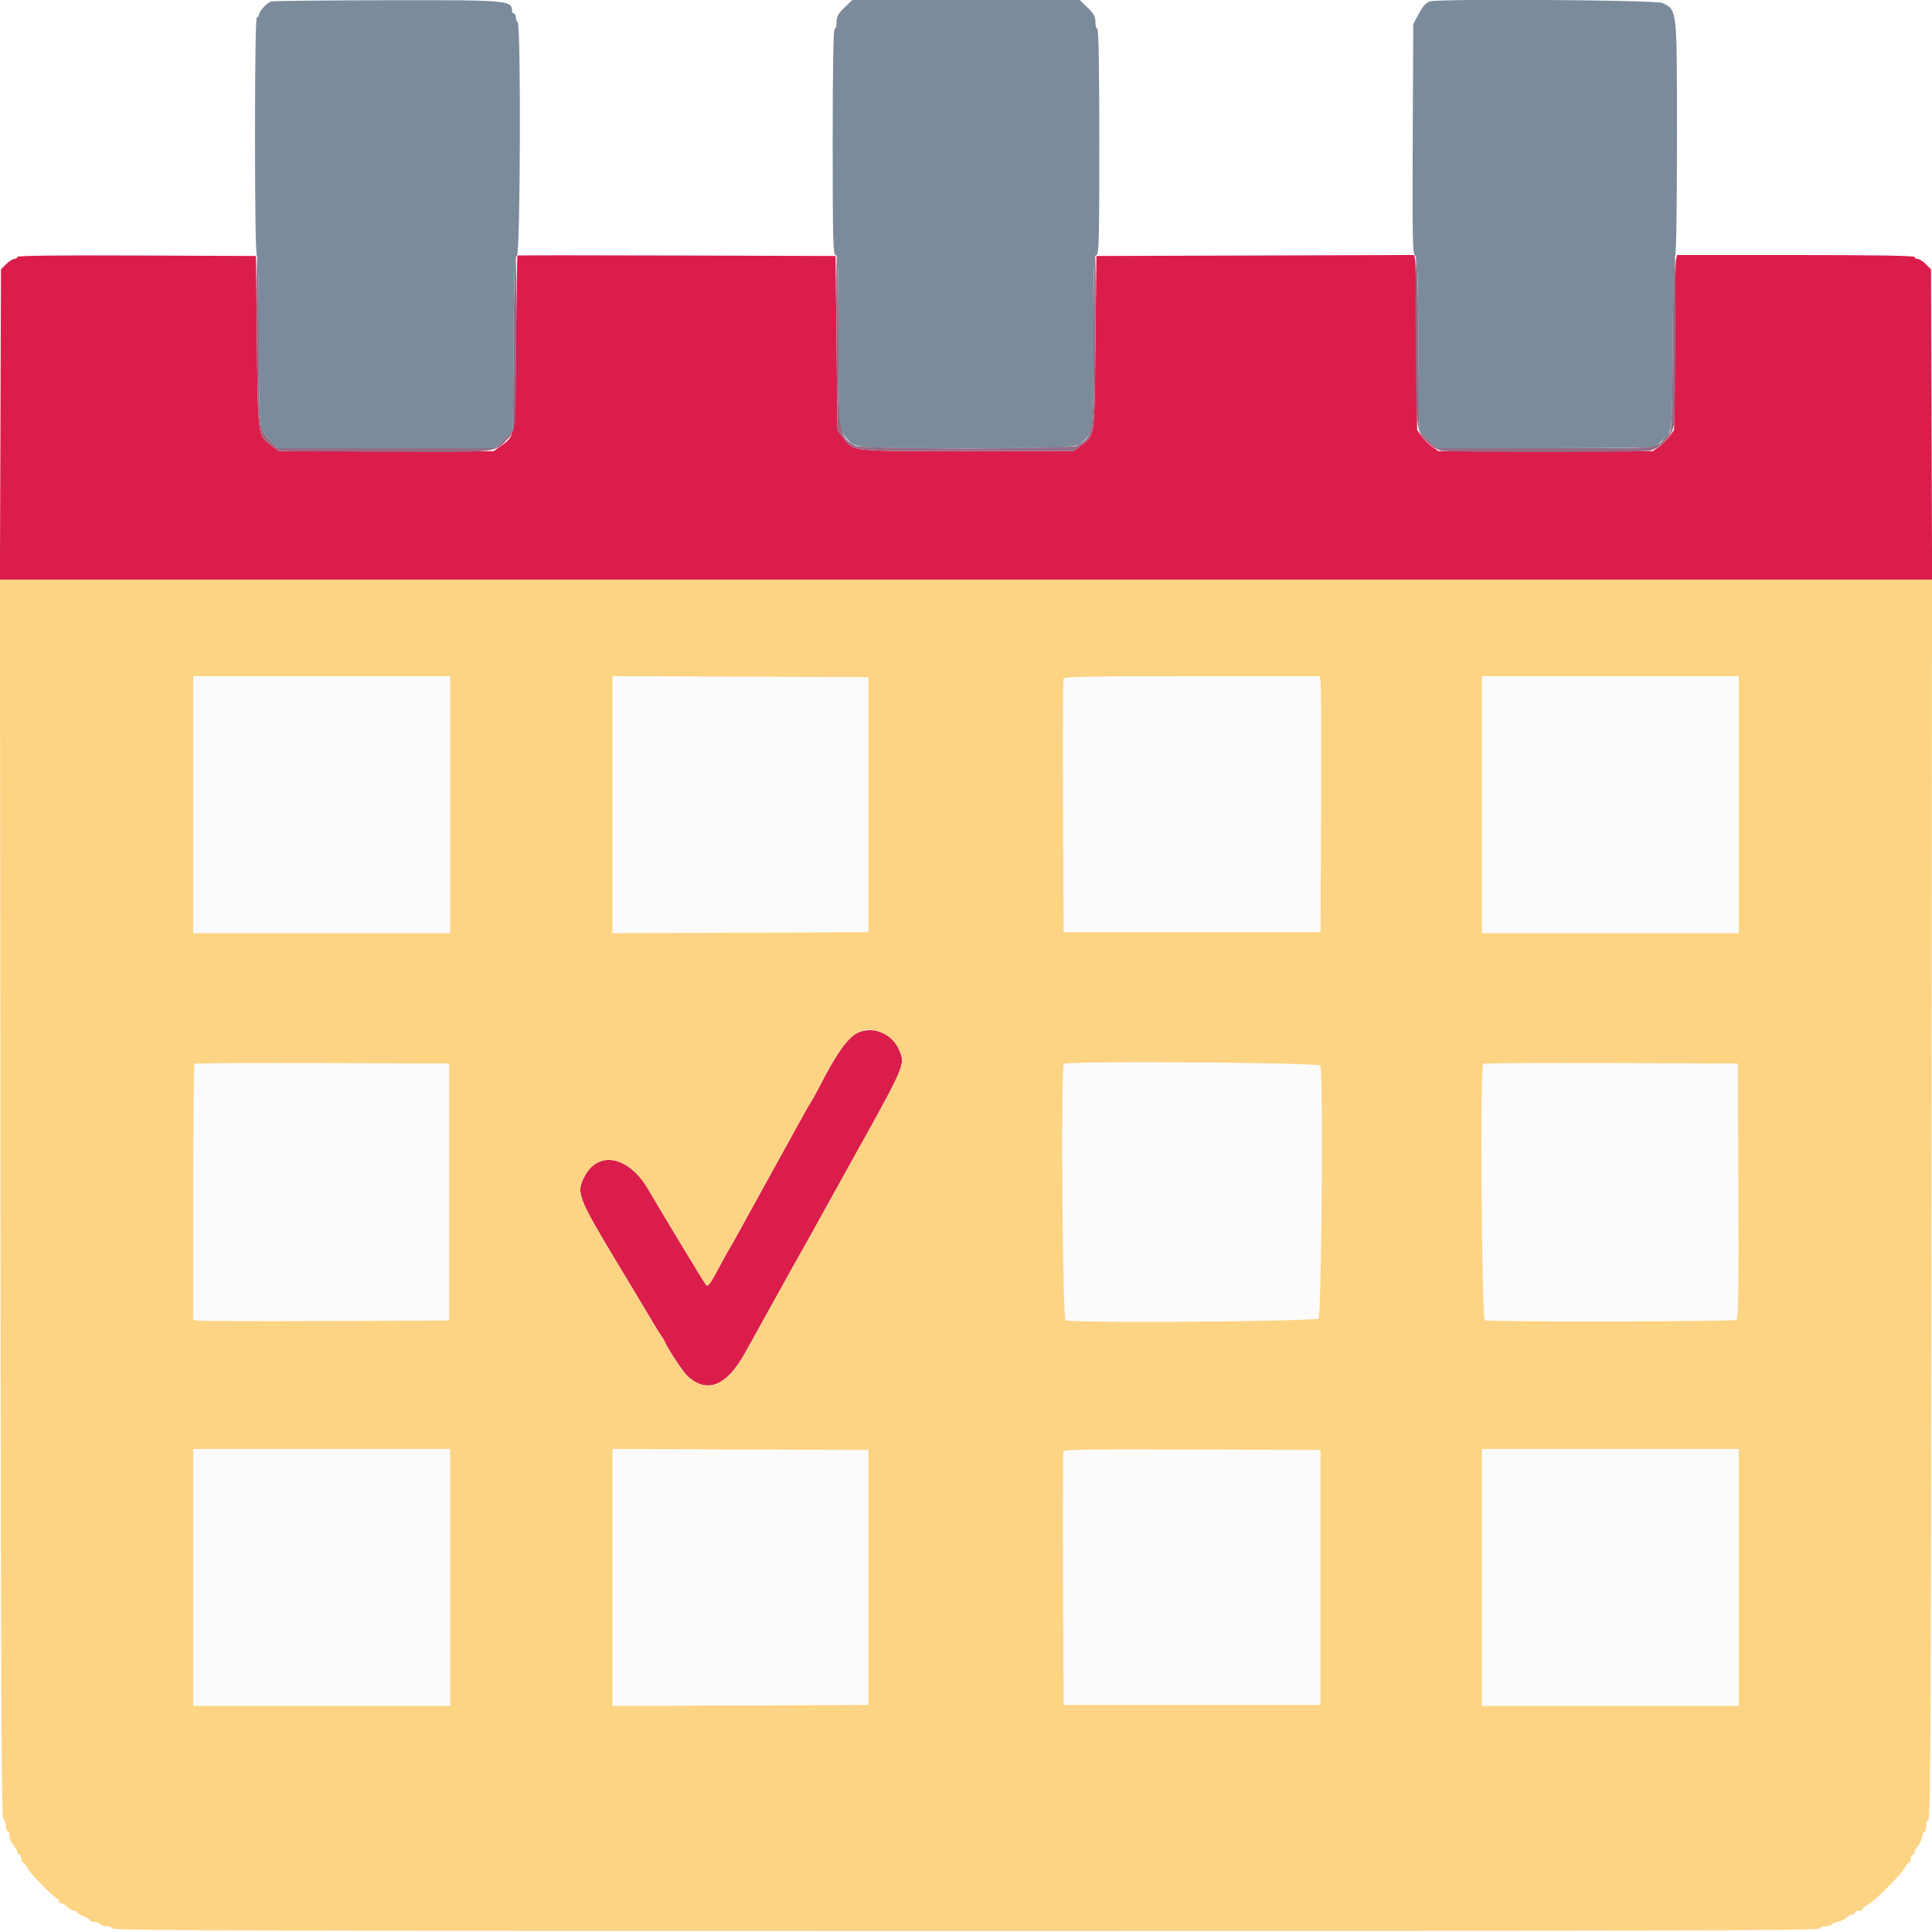
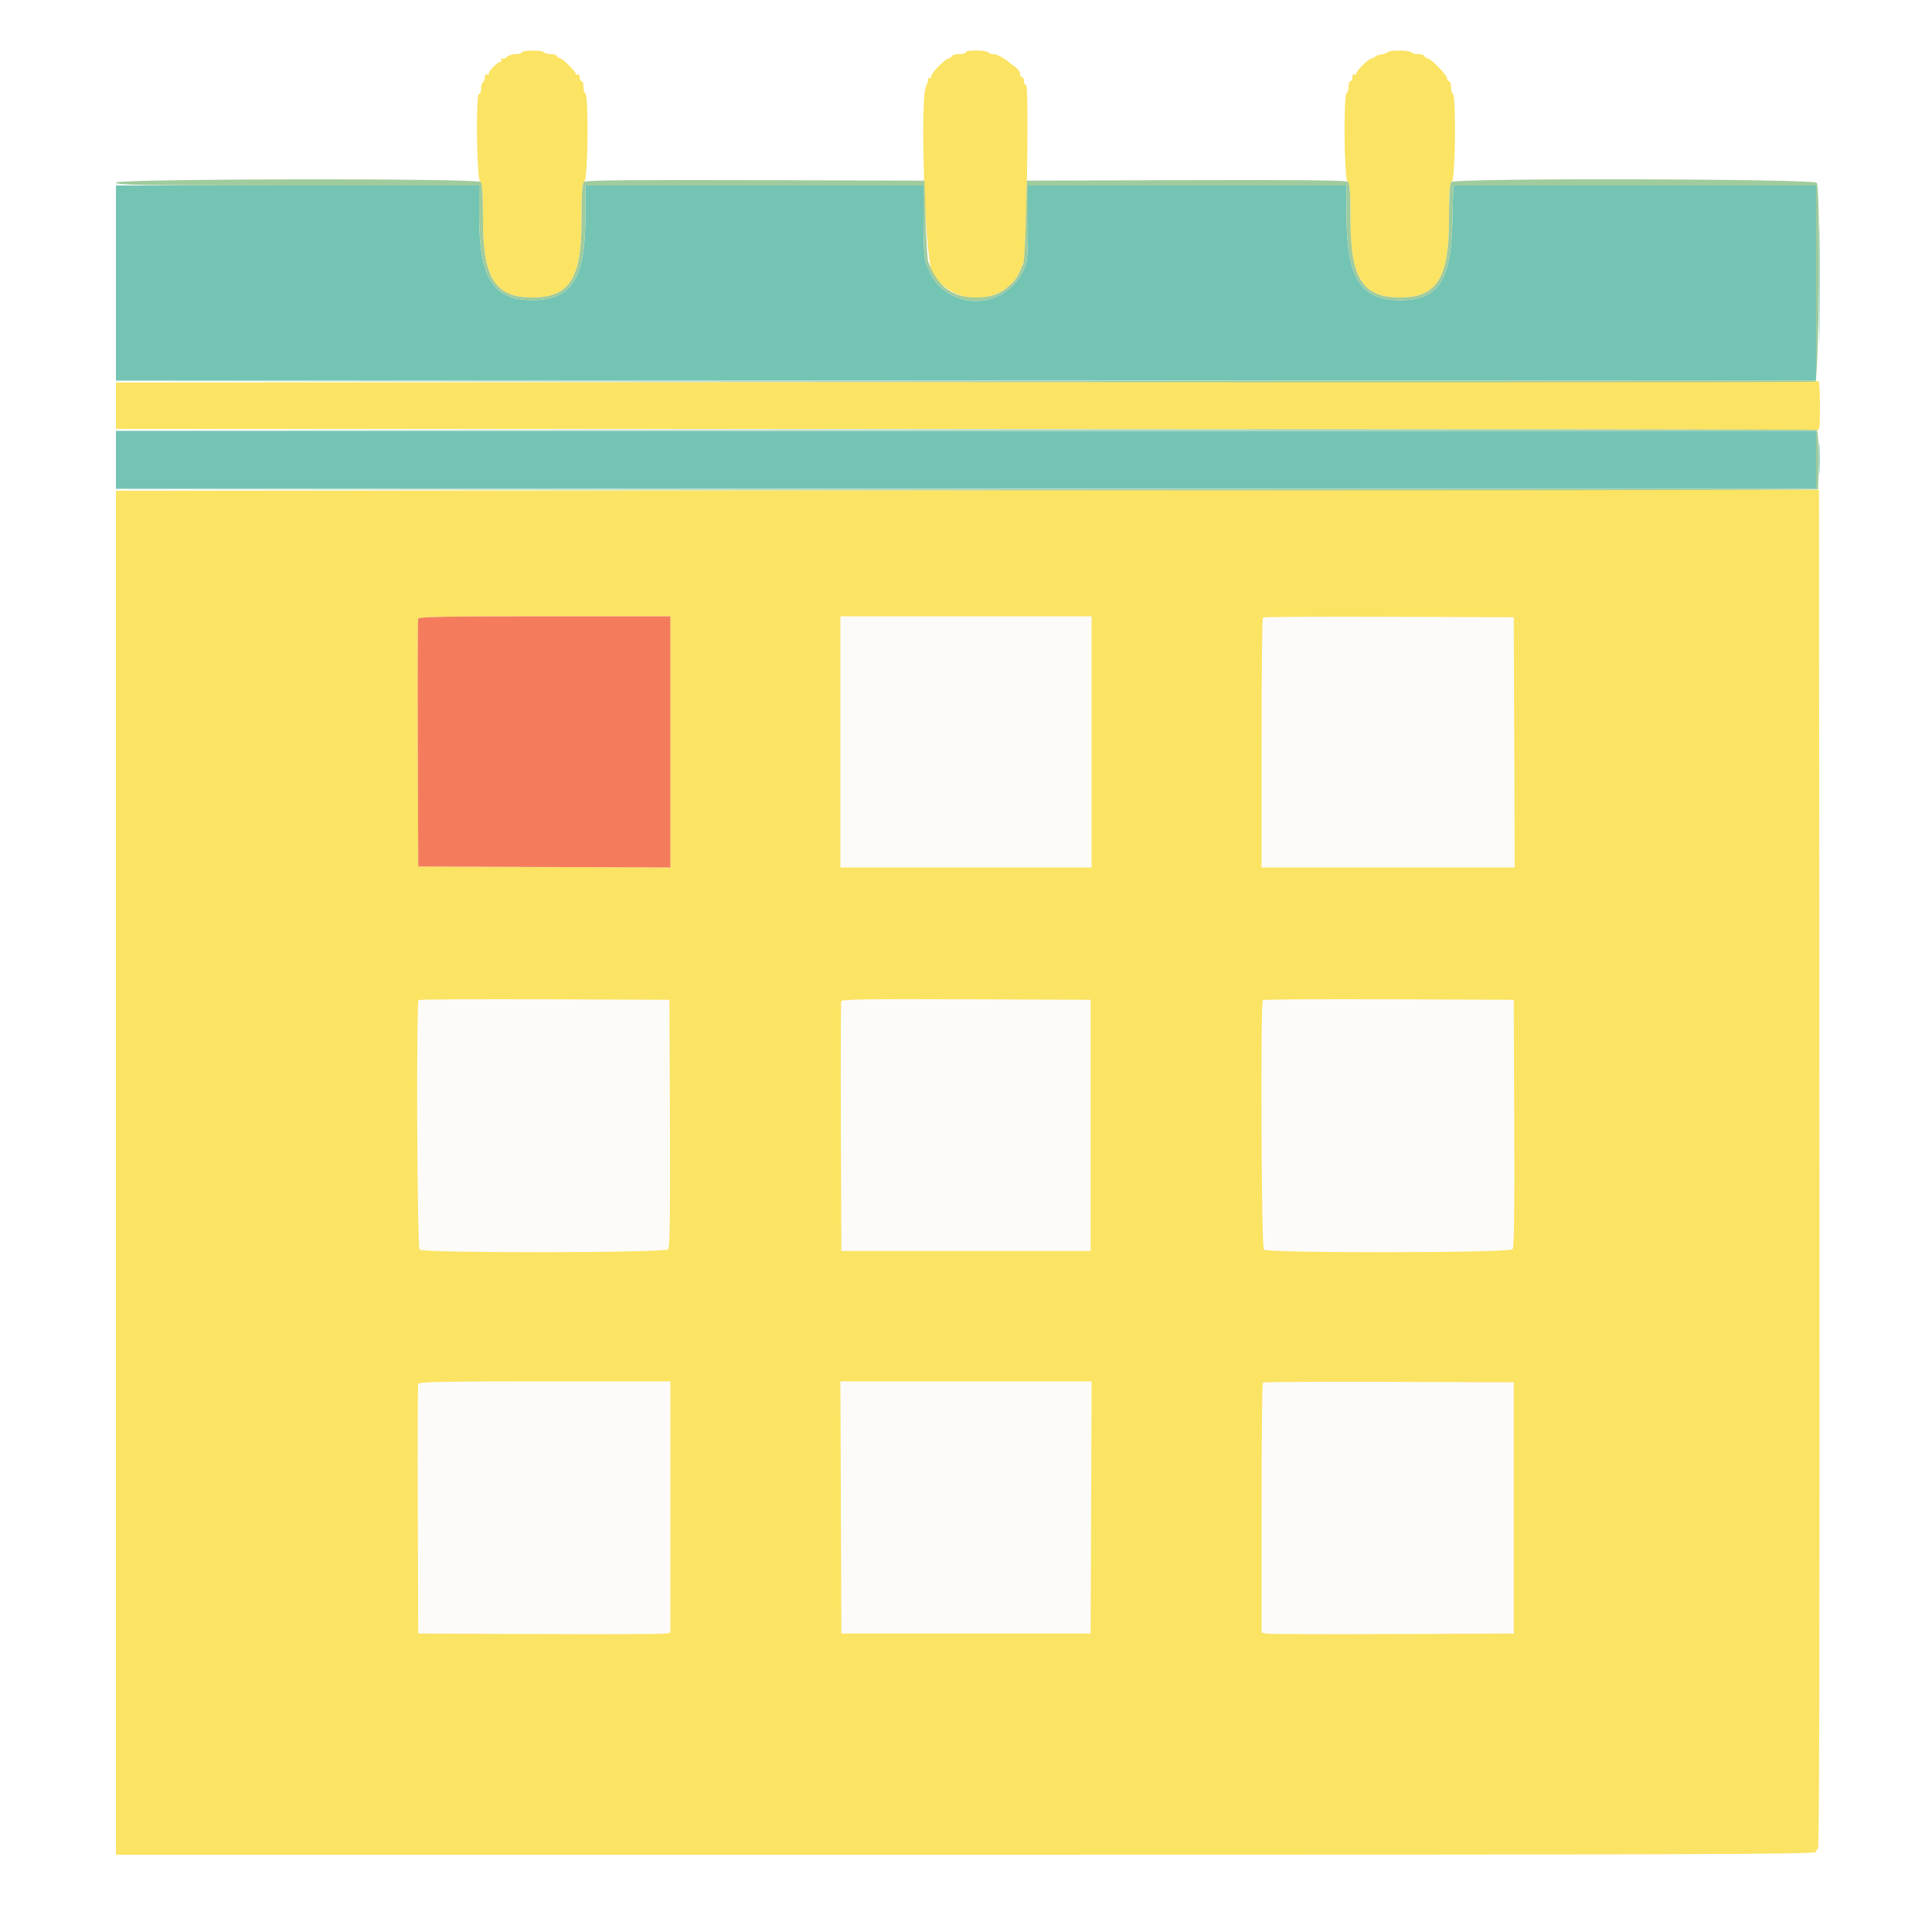
<svg xmlns="http://www.w3.org/2000/svg" id="svg" version="1.1" width="400" height="400" viewBox="0, 0, 400,400">
  <g id="svgg">
-     <path id="path0" d="M40.000 166.600 L 40.000 193.200 66.600 193.200 L 93.200 193.200 93.200 166.600 L 93.200 140.000 66.600 140.000 L 40.000 140.000 40.000 166.600 M126.800 166.600 L 126.800 193.206 153.300 193.103 L 179.800 193.000 179.800 166.600 L 179.800 140.200 153.300 140.097 L 126.800 139.994 126.800 166.600 M220.184 140.500 C 220.079 140.775,220.039 152.700,220.096 167.000 L 220.200 193.000 246.800 193.000 L 273.400 193.000 273.510 167.400 C 273.571 153.320,273.523 141.395,273.403 140.900 L 273.185 140.000 246.780 140.000 C 226.024 140.000,220.334 140.107,220.184 140.500 M306.800 166.600 L 306.800 193.200 333.400 193.200 L 360.000 193.200 360.000 166.600 L 360.000 140.000 333.400 140.000 L 306.800 140.000 306.800 166.600 M40.270 220.264 C 40.121 220.412,40.000 232.380,40.000 246.859 L 40.000 273.185 40.900 273.403 C 41.395 273.523,53.320 273.571,67.400 273.510 L 93.000 273.400 93.000 246.800 L 93.000 220.200 66.770 220.097 C 52.343 220.041,40.418 220.116,40.270 220.264 M220.267 220.267 C 219.613 220.921,219.973 273.104,220.633 273.357 C 222.264 273.983,272.329 273.614,272.971 272.971 C 273.614 272.329,273.983 222.264,273.357 220.633 C 273.104 219.973,220.921 219.613,220.267 220.267 M307.070 220.264 C 306.414 220.920,306.771 273.103,307.433 273.357 C 308.386 273.723,358.923 273.637,359.503 273.268 C 359.900 273.016,359.984 267.410,359.903 246.575 L 359.800 220.200 333.570 220.097 C 319.143 220.041,307.218 220.116,307.070 220.264 M40.000 326.600 L 40.000 353.200 66.600 353.200 L 93.200 353.200 93.200 326.600 L 93.200 300.000 66.600 300.000 L 40.000 300.000 40.000 326.600 M126.800 326.600 L 126.800 353.206 153.300 353.103 L 179.800 353.000 179.800 326.600 L 179.800 300.200 153.300 300.097 L 126.800 299.994 126.800 326.600 M220.185 300.497 C 220.079 300.774,220.039 312.700,220.096 327.000 L 220.200 353.000 246.800 353.000 L 273.400 353.000 273.400 326.600 L 273.400 300.200 246.889 300.097 C 225.892 300.016,220.337 300.099,220.185 300.497 M306.800 326.600 L 306.800 353.200 333.400 353.200 L 360.000 353.200 360.000 326.600 L 360.000 300.000 333.400 300.000 L 306.800 300.000 306.800 326.600 " stroke="none" fill="#fcfbfb" fill-rule="evenodd" />
-     <path id="path1" d="M3.600 53.197 C 3.600 53.419,3.322 53.600,2.982 53.600 C 2.642 53.600,1.877 54.087,1.282 54.682 L 0.200 55.763 0.091 87.882 L -0.018 120.000 200.000 120.000 L 400.018 120.000 399.909 87.882 L 399.800 55.763 398.718 54.682 C 398.123 54.087,397.358 53.600,397.018 53.600 C 396.678 53.600,396.400 53.420,396.400 53.200 C 396.400 52.938,387.936 52.800,371.808 52.800 L 347.215 52.800 347.007 53.700 C 346.893 54.195,346.754 62.340,346.700 71.800 L 346.600 89.000 345.684 90.284 C 345.180 90.990,344.190 91.980,343.484 92.484 L 342.200 93.400 320.000 93.400 L 297.800 93.400 296.516 92.484 C 295.810 91.980,294.820 90.990,294.316 90.284 L 293.400 89.000 293.298 71.800 C 293.243 62.340,293.104 54.194,292.990 53.698 L 292.784 52.795 259.892 52.898 L 227.000 53.000 226.800 71.018 C 226.577 91.069,226.733 89.990,223.739 92.273 L 222.262 93.400 200.231 93.400 C 175.604 93.400,176.812 93.535,174.521 90.532 L 173.400 89.063 173.200 71.032 L 173.000 53.000 140.100 52.898 C 122.005 52.841,107.165 52.841,107.122 52.898 C 107.079 52.954,106.944 61.100,106.822 71.000 C 106.573 91.181,106.730 90.169,103.484 92.484 L 102.200 93.400 79.969 93.400 L 57.738 93.400 56.268 92.279 C 53.337 90.043,53.423 90.647,53.200 70.800 L 53.000 53.000 28.300 52.897 C 11.907 52.829,3.600 52.929,3.600 53.197 M177.000 214.114 C 175.381 215.026,172.757 218.882,169.815 224.669 C 169.164 225.951,168.337 227.450,167.977 228.000 C 167.617 228.550,166.640 230.260,165.804 231.800 C 164.969 233.340,162.088 238.560,159.402 243.400 C 156.716 248.240,153.836 253.460,153.001 255.000 C 152.167 256.540,151.355 257.980,151.198 258.200 C 151.041 258.420,150.139 260.040,149.195 261.800 C 146.795 266.272,146.603 266.527,146.094 265.909 C 145.715 265.449,136.256 249.787,134.310 246.400 C 130.271 239.365,123.882 238.028,120.994 243.612 C 119.249 246.987,119.589 247.867,128.104 262.000 C 131.617 267.830,134.852 273.230,135.292 274.000 C 135.733 274.770,136.407 275.850,136.790 276.400 C 137.173 276.950,137.557 277.580,137.643 277.800 C 138.170 279.144,141.383 284.020,142.303 284.873 C 146.367 288.643,150.444 287.010,154.279 280.078 C 155.240 278.342,159.755 270.202,162.089 266.000 C 162.639 265.010,163.586 263.300,164.194 262.200 C 164.802 261.100,165.615 259.660,166.001 259.000 C 166.386 258.340,167.242 256.810,167.903 255.600 C 168.563 254.390,172.307 247.640,176.222 240.600 C 187.518 220.291,187.449 220.451,186.202 217.466 C 184.639 213.727,180.418 212.189,177.000 214.114 " stroke="none" fill="#db1d4c" fill-rule="evenodd" />
-     <path id="path2" d="M56.206 0.294 C 55.299 0.523,53.601 2.352,53.600 3.100 C 53.600 3.375,53.420 3.600,53.200 3.600 C 52.938 3.600,52.800 12.059,52.800 28.176 C 52.800 44.129,52.940 52.840,53.200 53.000 C 53.456 53.158,53.602 59.176,53.604 69.724 C 53.610 89.005,53.580 88.715,55.779 91.042 L 57.439 92.800 79.972 92.800 L 102.505 92.800 104.353 90.953 L 106.200 89.106 106.323 71.132 C 106.427 55.794,106.531 53.125,107.031 52.933 C 107.733 52.663,107.882 5.021,107.182 4.589 C 106.972 4.459,106.800 4.003,106.800 3.576 C 106.800 3.149,106.620 2.800,106.400 2.800 C 106.180 2.800,106.000 2.545,106.000 2.233 C 106.000 0.068,105.151 -0.004,80.153 0.046 C 67.419 0.072,56.643 0.183,56.206 0.294 M174.833 1.569 C 173.519 2.831,173.200 3.417,173.200 4.569 C 173.200 5.356,173.020 6.000,172.800 6.000 C 172.538 6.000,172.400 14.067,172.400 29.400 C 172.400 49.933,172.474 52.800,173.000 52.800 C 173.524 52.800,173.600 54.995,173.600 70.151 C 173.600 88.457,173.652 89.034,175.469 91.000 C 177.153 92.821,176.864 92.800,200.000 92.800 C 222.377 92.800,222.692 92.781,224.264 91.350 C 226.385 89.417,226.400 89.268,226.400 70.388 C 226.400 55.021,226.476 52.800,227.000 52.800 C 227.526 52.800,227.600 49.933,227.600 29.400 C 227.600 14.067,227.462 6.000,227.200 6.000 C 226.980 6.000,226.800 5.356,226.800 4.569 C 226.800 3.417,226.481 2.831,225.167 1.569 L 223.535 0.000 200.000 0.000 L 176.465 0.000 174.833 1.569 M296.007 0.296 C 295.104 0.650,294.523 1.341,293.518 3.254 L 292.600 5.000 292.491 28.749 C 292.396 49.325,292.460 52.558,292.973 52.949 C 293.476 53.333,293.582 56.069,293.682 71.286 L 293.800 89.173 295.720 90.986 L 297.640 92.800 320.049 92.800 C 337.428 92.800,342.575 92.688,342.984 92.300 C 343.274 92.025,343.846 91.498,344.255 91.128 C 346.286 89.296,346.192 90.201,346.322 71.210 C 346.394 60.745,346.600 53.243,346.822 53.020 C 347.051 52.790,347.200 43.137,347.200 28.558 C 347.200 1.478,347.265 2.081,344.173 0.614 C 342.862 -0.008,297.544 -0.307,296.007 0.296 " stroke="none" fill="#7c8b9b" fill-rule="evenodd" />
-     <path id="path3" d="M0.096 248.267 C 0.179 350.451,0.302 376.567,0.700 376.700 C 0.975 376.792,1.200 377.392,1.200 378.033 C 1.200 378.675,1.380 379.200,1.600 379.200 C 1.820 379.200,2.000 379.658,2.000 380.217 C 2.000 380.776,2.360 381.620,2.800 382.092 C 3.240 382.564,3.600 383.187,3.600 383.475 C 3.600 383.764,3.780 384.000,4.000 384.000 C 4.220 384.000,4.400 384.360,4.400 384.800 C 4.400 385.240,4.550 385.600,4.732 385.600 C 4.915 385.600,5.320 386.090,5.632 386.690 C 6.310 387.991,11.426 393.200,12.026 393.200 C 12.258 393.200,12.336 393.380,12.200 393.600 C 12.064 393.820,12.199 394.000,12.501 394.000 C 12.802 394.000,13.436 394.360,13.908 394.800 C 14.380 395.240,15.044 395.600,15.383 395.600 C 15.722 395.600,16.000 395.746,16.000 395.925 C 16.000 396.104,16.622 396.495,17.382 396.793 C 18.142 397.091,18.695 397.447,18.611 397.583 C 18.527 397.719,18.940 397.870,19.529 397.919 C 20.118 397.967,20.660 398.185,20.733 398.403 C 20.807 398.622,21.377 398.800,22.000 398.800 C 22.623 398.800,23.208 399.025,23.300 399.300 C 23.433 399.699,59.129 399.800,200.000 399.800 C 340.871 399.800,376.567 399.699,376.700 399.300 C 376.792 399.025,377.377 398.800,378.000 398.800 C 378.623 398.800,379.193 398.637,379.267 398.438 C 379.340 398.239,379.850 398.014,380.400 397.938 C 380.950 397.862,381.749 397.485,382.175 397.100 C 382.602 396.715,383.187 396.400,383.475 396.400 C 383.764 396.400,384.000 396.220,384.000 396.000 C 384.000 395.780,384.360 395.600,384.800 395.600 C 385.240 395.600,385.600 395.450,385.600 395.268 C 385.600 395.085,386.095 394.680,386.700 394.368 C 388.125 393.632,393.632 388.125,394.368 386.700 C 394.680 386.095,395.085 385.600,395.268 385.600 C 395.450 385.600,395.600 385.240,395.600 384.800 C 395.600 384.360,395.780 384.000,396.000 384.000 C 396.220 384.000,396.400 383.764,396.400 383.475 C 396.400 383.187,396.715 382.602,397.100 382.175 C 397.485 381.749,397.862 380.950,397.938 380.400 C 398.014 379.850,398.239 379.340,398.438 379.267 C 398.637 379.193,398.800 378.623,398.800 378.000 C 398.800 377.377,399.025 376.792,399.300 376.700 C 399.698 376.567,399.821 350.451,399.904 248.267 L 400.007 120.000 200.000 120.000 L -0.007 120.000 0.096 248.267 M93.200 166.600 L 93.200 193.200 66.600 193.200 L 40.000 193.200 40.000 166.600 L 40.000 140.000 66.600 140.000 L 93.200 140.000 93.200 166.600 M179.800 166.600 L 179.800 193.000 153.300 193.103 L 126.800 193.206 126.800 166.600 L 126.800 139.994 153.300 140.097 L 179.800 140.200 179.800 166.600 M273.403 140.900 C 273.523 141.395,273.571 153.320,273.510 167.400 L 273.400 193.000 246.800 193.000 L 220.200 193.000 220.096 167.000 C 220.039 152.700,220.079 140.775,220.184 140.500 C 220.334 140.107,226.024 140.000,246.780 140.000 L 273.185 140.000 273.403 140.900 M360.000 166.600 L 360.000 193.200 333.400 193.200 L 306.800 193.200 306.800 166.600 L 306.800 140.000 333.400 140.000 L 360.000 140.000 360.000 166.600 M182.451 213.769 C 184.257 214.530,185.478 215.734,186.202 217.466 C 187.449 220.451,187.518 220.291,176.222 240.600 C 172.307 247.640,168.563 254.390,167.903 255.600 C 167.242 256.810,166.386 258.340,166.001 259.000 C 165.615 259.660,164.802 261.100,164.194 262.200 C 163.586 263.300,162.639 265.010,162.089 266.000 C 159.755 270.202,155.240 278.342,154.279 280.078 C 150.444 287.010,146.367 288.643,142.303 284.873 C 141.383 284.020,138.170 279.144,137.643 277.800 C 137.557 277.580,137.173 276.950,136.790 276.400 C 136.407 275.850,135.733 274.770,135.292 274.000 C 134.852 273.230,131.617 267.830,128.104 262.000 C 119.589 247.867,119.249 246.987,120.994 243.612 C 123.882 238.028,130.271 239.365,134.310 246.400 C 136.256 249.787,145.715 265.449,146.094 265.909 C 146.603 266.527,146.795 266.272,149.195 261.800 C 150.139 260.040,151.041 258.420,151.198 258.200 C 151.355 257.980,152.167 256.540,153.001 255.000 C 153.836 253.460,156.716 248.240,159.402 243.400 C 162.088 238.560,164.969 233.340,165.804 231.800 C 166.640 230.260,167.617 228.550,167.977 228.000 C 168.337 227.450,169.164 225.951,169.815 224.669 C 175.040 214.390,177.957 211.874,182.451 213.769 M93.000 246.800 L 93.000 273.400 67.400 273.510 C 53.320 273.571,41.395 273.523,40.900 273.403 L 40.000 273.185 40.000 246.859 C 40.000 232.380,40.121 220.412,40.270 220.264 C 40.418 220.116,52.343 220.041,66.770 220.097 L 93.000 220.200 93.000 246.800 M273.357 220.633 C 273.983 222.264,273.614 272.329,272.971 272.971 C 272.329 273.614,222.264 273.983,220.633 273.357 C 219.973 273.104,219.613 220.921,220.267 220.267 C 220.921 219.613,273.104 219.973,273.357 220.633 M359.903 246.575 C 359.984 267.410,359.900 273.016,359.503 273.268 C 358.923 273.637,308.386 273.723,307.433 273.357 C 306.771 273.103,306.414 220.920,307.070 220.264 C 307.218 220.116,319.143 220.041,333.570 220.097 L 359.800 220.200 359.903 246.575 M93.200 326.600 L 93.200 353.200 66.600 353.200 L 40.000 353.200 40.000 326.600 L 40.000 300.000 66.600 300.000 L 93.200 300.000 93.200 326.600 M179.800 326.600 L 179.800 353.000 153.300 353.103 L 126.800 353.206 126.800 326.600 L 126.800 299.994 153.300 300.097 L 179.800 300.200 179.800 326.600 M273.400 326.600 L 273.400 353.000 246.800 353.000 L 220.200 353.000 220.096 327.000 C 220.039 312.700,220.079 300.774,220.185 300.497 C 220.337 300.099,225.892 300.016,246.889 300.097 L 273.400 300.200 273.400 326.600 M360.000 326.600 L 360.000 353.200 333.400 353.200 L 306.800 353.200 306.800 326.600 L 306.800 300.000 333.400 300.000 L 360.000 300.000 360.000 326.600 " stroke="none" fill="#fcd484" fill-rule="evenodd" />
-     <path id="path4" d="M53.200 70.738 C 53.423 90.654,53.336 90.042,56.268 92.279 L 57.737 93.400 78.168 93.525 C 102.660 93.676,102.318 93.703,104.611 91.411 C 106.088 89.933,106.365 89.386,106.574 87.545 C 106.919 84.484,107.056 52.782,106.722 53.120 C 106.569 53.274,106.389 61.434,106.322 71.253 L 106.200 89.106 104.353 90.953 L 102.505 92.800 79.972 92.800 L 57.439 92.800 55.779 91.042 C 53.580 88.715,53.610 89.005,53.604 69.724 C 53.602 60.662,53.465 53.164,53.300 53.061 C 53.135 52.959,53.090 60.914,53.200 70.738 M173.200 70.932 L 173.400 89.064 174.521 90.532 C 176.812 93.535,175.604 93.400,200.231 93.400 L 222.262 93.400 223.739 92.273 C 226.734 89.989,226.577 91.082,226.800 70.918 C 226.910 60.953,226.865 52.800,226.700 52.800 C 226.535 52.800,226.400 60.715,226.400 70.388 C 226.400 90.457,226.427 90.288,222.890 92.300 C 221.616 93.025,178.389 93.025,177.099 92.300 C 173.660 90.369,173.600 89.987,173.600 70.151 C 173.600 60.608,173.465 52.800,173.300 52.800 C 173.135 52.800,173.090 60.959,173.200 70.932 M293.090 69.120 C 293.202 89.444,293.177 89.198,295.359 91.380 C 296.556 92.577,297.510 93.147,298.625 93.331 C 300.679 93.670,339.321 93.670,341.375 93.331 C 343.670 92.952,346.258 90.272,346.578 87.941 C 346.920 85.449,347.056 52.783,346.722 53.120 C 346.569 53.274,346.389 61.423,346.322 71.229 C 346.218 86.399,346.111 89.156,345.600 89.715 C 345.270 90.077,344.797 90.603,344.549 90.886 C 342.780 92.902,344.089 92.800,320.016 92.800 L 297.640 92.800 295.720 90.986 L 293.800 89.173 293.676 71.286 C 293.607 61.449,293.427 53.274,293.276 53.120 C 293.124 52.965,293.041 60.165,293.090 69.120 " stroke="none" fill="#946c84" fill-rule="evenodd" />
+     <path id="path0" d="M174.000 153.600 L 174.000 179.600 200.000 179.600 L 226.000 179.600 226.000 153.600 L 226.000 127.600 200.000 127.600 L 174.000 127.600 174.000 153.600 M261.470 127.864 C 261.321 128.012,261.200 139.713,261.200 153.867 L 261.200 179.600 287.403 179.600 L 313.606 179.600 313.503 153.700 L 313.400 127.800 287.570 127.697 C 273.363 127.641,261.618 127.716,261.470 127.864 M86.670 207.064 C 86.149 207.584,86.355 258.195,86.880 258.720 C 87.631 259.471,137.730 259.408,138.354 258.655 C 138.682 258.260,138.778 251.099,138.703 232.555 L 138.600 207.000 112.770 206.897 C 98.563 206.841,86.818 206.916,86.670 207.064 M174.185 207.297 C 174.079 207.574,174.039 219.320,174.096 233.400 L 174.200 259.000 200.000 259.000 L 225.800 259.000 225.800 233.000 L 225.800 207.000 200.089 206.897 C 179.732 206.816,174.337 206.899,174.185 207.297 M261.470 207.064 C 260.949 207.584,261.155 258.195,261.680 258.720 C 262.431 259.471,312.530 259.408,313.154 258.655 C 313.482 258.260,313.578 251.099,313.503 232.555 L 313.400 207.000 287.570 206.897 C 273.363 206.841,261.618 206.916,261.470 207.064 M86.584 286.500 C 86.479 286.775,86.439 298.520,86.496 312.600 L 86.600 338.200 111.800 338.310 C 125.660 338.371,137.405 338.323,137.900 338.203 L 138.800 337.985 138.800 311.992 L 138.800 286.000 112.787 286.000 C 92.346 286.000,86.734 286.107,86.584 286.500 M174.097 312.100 L 174.200 338.200 200.000 338.200 L 225.800 338.200 225.903 312.100 L 226.006 286.000 200.000 286.000 L 173.994 286.000 174.097 312.100 M261.470 286.264 C 261.321 286.412,261.200 298.110,261.200 312.259 L 261.200 337.985 262.100 338.203 C 262.595 338.323,274.340 338.371,288.200 338.310 L 313.400 338.200 313.400 312.200 L 313.400 286.200 287.570 286.097 C 273.363 286.041,261.618 286.116,261.470 286.264 " stroke="none" fill="#fcfbfa" fill-rule="evenodd" />
+     <path id="path1" d="M24.000 58.600 L 24.000 78.800 200.000 78.800 L 376.000 78.800 376.000 58.600 L 376.000 38.400 338.442 38.400 L 300.885 38.400 300.693 46.100 C 300.390 58.293,297.664 62.251,289.634 62.159 C 281.679 62.067,278.800 57.449,278.800 44.780 L 278.800 38.400 245.800 38.400 L 212.800 38.400 212.800 46.204 C 212.800 53.435,212.735 54.148,211.911 55.904 C 208.587 62.988,199.485 64.518,194.182 58.884 C 193.230 57.872,192.804 57.095,191.656 54.281 C 191.371 53.583,191.200 50.388,191.200 45.781 L 191.200 38.400 156.200 38.400 L 121.200 38.400 121.195 45.100 C 121.186 57.648,118.291 62.134,110.200 62.134 C 102.068 62.134,99.200 57.543,99.200 44.527 L 99.200 38.400 61.600 38.400 L 24.000 38.400 24.000 58.600 M376.586 58.600 C 376.586 69.600,376.637 74.042,376.700 68.472 C 376.763 62.902,376.762 53.902,376.700 48.472 C 376.637 43.042,376.585 47.600,376.586 58.600 M24.000 95.200 L 24.000 101.200 200.000 101.200 L 376.000 101.200 376.000 95.200 L 376.000 89.200 200.000 89.200 L 24.000 89.200 24.000 95.200 M376.558 95.000 C 376.558 98.080,376.621 99.287,376.697 97.682 C 376.773 96.078,376.773 93.558,376.696 92.082 C 376.619 90.607,376.557 91.920,376.558 95.000 " stroke="none" fill="#74c4b4" fill-rule="evenodd" />
+     <path id="path2" d="M108.000 10.853 C 108.000 11.044,107.447 11.200,106.771 11.200 C 106.096 11.200,105.271 11.472,104.939 11.804 C 104.607 12.136,104.142 12.288,103.906 12.142 C 103.651 11.985,103.593 12.064,103.762 12.338 C 103.919 12.592,103.848 12.800,103.605 12.800 C 103.032 12.800,101.200 14.632,101.200 15.205 C 101.200 15.448,101.020 15.536,100.800 15.400 C 100.580 15.264,100.400 15.513,100.400 15.953 C 100.400 16.393,100.220 16.864,100.000 17.000 C 99.780 17.136,99.600 17.787,99.600 18.447 C 99.600 19.145,99.433 19.544,99.200 19.400 C 98.477 18.953,98.675 36.998,99.400 37.600 C 99.896 38.011,100.000 39.446,100.000 45.838 C 100.000 57.658,102.551 61.600,110.200 61.600 C 117.861 61.600,120.390 57.718,120.396 45.949 C 120.399 39.462,120.504 38.011,121.000 37.600 C 121.722 37.001,121.911 19.839,121.200 19.400 C 120.980 19.264,120.800 18.623,120.800 17.976 C 120.800 17.329,120.620 16.800,120.400 16.800 C 120.180 16.800,120.000 16.429,120.000 15.976 C 120.000 15.523,119.820 15.264,119.600 15.400 C 119.380 15.536,119.200 15.494,119.200 15.307 C 119.200 14.803,116.619 12.221,115.964 12.070 C 115.654 11.998,115.340 11.773,115.267 11.570 C 115.193 11.366,114.619 11.200,113.990 11.200 C 113.362 11.200,112.737 11.021,112.601 10.802 C 112.302 10.318,108.000 10.365,108.000 10.853 M200.000 10.779 C 200.000 11.011,199.385 11.200,198.633 11.200 C 197.882 11.200,197.207 11.367,197.133 11.570 C 197.060 11.774,196.751 11.999,196.446 12.070 C 195.559 12.278,192.800 15.107,192.800 15.808 C 192.800 16.189,192.614 16.332,192.338 16.162 C 192.082 16.004,191.984 16.050,192.118 16.267 C 192.250 16.482,192.077 17.184,191.733 17.829 C 190.422 20.283,191.497 53.367,192.980 56.227 C 195.997 62.042,204.028 63.512,208.987 59.158 C 210.288 58.015,210.711 57.321,211.909 54.357 C 212.535 52.808,213.061 17.600,212.458 17.600 C 212.206 17.600,212.000 17.240,212.000 16.800 C 212.000 16.360,211.820 16.000,211.600 16.000 C 211.380 16.000,211.200 15.680,211.200 15.288 C 211.200 14.897,210.818 14.312,210.351 13.988 C 209.884 13.665,209.299 13.218,209.051 12.995 C 208.011 12.060,206.375 11.200,205.638 11.200 C 205.203 11.200,204.755 11.051,204.643 10.869 C 204.333 10.367,200.000 10.283,200.000 10.779 M287.376 10.769 C 287.169 10.968,286.550 11.191,286.000 11.265 C 285.450 11.339,284.908 11.521,284.796 11.668 C 284.684 11.815,284.334 11.995,284.018 12.068 C 283.266 12.241,280.800 14.649,280.800 15.210 C 280.800 15.451,280.620 15.536,280.400 15.400 C 280.180 15.264,280.000 15.523,280.000 15.976 C 280.000 16.429,279.820 16.800,279.600 16.800 C 279.380 16.800,279.200 17.340,279.200 18.000 C 279.200 18.660,279.033 19.200,278.828 19.200 C 278.124 19.200,278.279 37.001,278.988 37.590 C 279.498 38.013,279.600 39.355,279.600 45.634 C 279.600 57.652,282.135 61.600,289.853 61.600 C 297.474 61.600,300.000 57.631,300.000 45.655 C 300.000 39.426,300.105 38.010,300.600 37.600 C 301.322 37.001,301.511 19.839,300.800 19.400 C 300.580 19.264,300.400 18.623,300.400 17.976 C 300.400 17.329,300.220 16.800,300.000 16.800 C 299.780 16.800,299.600 16.535,299.600 16.211 C 299.600 15.540,296.405 12.267,295.558 12.070 C 295.251 11.998,294.940 11.773,294.867 11.570 C 294.793 11.366,294.219 11.200,293.590 11.200 C 292.962 11.200,292.351 11.044,292.233 10.853 C 291.943 10.385,287.850 10.314,287.376 10.769 M200.100 79.100 L 24.000 79.201 24.000 84.000 L 24.000 88.800 199.767 88.800 C 296.439 88.800,375.819 88.909,376.167 89.043 C 376.724 89.257,376.800 88.659,376.800 84.043 C 376.800 81.159,376.665 78.845,376.500 78.900 C 376.335 78.954,296.955 79.045,200.100 79.100 M200.300 101.500 L 24.000 101.601 24.000 242.800 L 24.000 384.000 200.000 384.000 C 351.576 384.000,376.000 383.921,376.000 383.433 C 376.000 383.122,376.180 382.807,376.401 382.733 C 376.667 382.644,376.768 335.599,376.701 242.000 L 376.600 101.400 200.300 101.500 M138.800 153.603 L 138.800 179.606 112.700 179.503 L 86.600 179.400 86.496 154.000 C 86.439 140.030,86.479 128.375,86.584 128.100 C 86.734 127.707,92.346 127.600,112.787 127.600 L 138.800 127.600 138.800 153.603 M226.000 153.600 L 226.000 179.600 200.000 179.600 L 174.000 179.600 174.000 153.600 L 174.000 127.600 200.000 127.600 L 226.000 127.600 226.000 153.600 M313.503 153.700 L 313.606 179.600 287.403 179.600 L 261.200 179.600 261.200 153.867 C 261.200 139.713,261.321 128.012,261.470 127.864 C 261.618 127.716,273.363 127.641,287.570 127.697 L 313.400 127.800 313.503 153.700 M138.703 232.555 C 138.778 251.099,138.682 258.260,138.354 258.655 C 137.730 259.408,87.631 259.471,86.880 258.720 C 86.355 258.195,86.149 207.584,86.670 207.064 C 86.818 206.916,98.563 206.841,112.770 206.897 L 138.600 207.000 138.703 232.555 M225.800 233.000 L 225.800 259.000 200.000 259.000 L 174.200 259.000 174.096 233.400 C 174.039 219.320,174.079 207.574,174.185 207.297 C 174.337 206.899,179.732 206.816,200.089 206.897 L 225.800 207.000 225.800 233.000 M313.503 232.555 C 313.578 251.099,313.482 258.260,313.154 258.655 C 312.530 259.408,262.431 259.471,261.680 258.720 C 261.155 258.195,260.949 207.584,261.470 207.064 C 261.618 206.916,273.363 206.841,287.570 206.897 L 313.400 207.000 313.503 232.555 M138.800 311.992 L 138.800 337.985 137.900 338.203 C 137.405 338.323,125.660 338.371,111.800 338.310 L 86.600 338.200 86.496 312.600 C 86.439 298.520,86.479 286.775,86.584 286.500 C 86.734 286.107,92.346 286.000,112.787 286.000 L 138.800 286.000 138.800 311.992 M225.903 312.100 L 225.800 338.200 200.000 338.200 L 174.200 338.200 174.097 312.100 L 173.994 286.000 200.000 286.000 L 226.006 286.000 225.903 312.100 M313.400 312.200 L 313.400 338.200 288.200 338.310 C 274.340 338.371,262.595 338.323,262.100 338.203 L 261.200 337.985 261.200 312.259 C 261.200 298.110,261.321 286.412,261.470 286.264 C 261.618 286.116,273.363 286.041,287.570 286.097 L 313.400 286.200 313.400 312.200 " stroke="none" fill="#fbe364" fill-rule="evenodd" />
+     <path id="path3" d="M86.584 128.100 C 86.479 128.375,86.439 140.030,86.496 154.000 L 86.600 179.400 112.700 179.503 L 138.800 179.606 138.800 153.603 L 138.800 127.600 112.787 127.600 C 92.346 127.600,86.734 127.707,86.584 128.100 " stroke="none" fill="#f47c5c" fill-rule="evenodd" />
+     <path id="path4" d="M24.000 37.800 C 24.000 38.329,28.444 38.400,61.600 38.400 L 99.200 38.400 99.200 44.527 C 99.200 57.543,102.068 62.134,110.200 62.134 C 118.291 62.134,121.186 57.648,121.195 45.100 L 121.200 38.400 156.200 38.400 L 191.200 38.400 191.200 45.781 C 191.200 50.388,191.371 53.583,191.656 54.281 C 192.804 57.095,193.230 57.872,194.182 58.884 C 199.485 64.518,208.587 62.988,211.911 55.904 C 212.735 54.148,212.800 53.435,212.800 46.204 L 212.800 38.400 245.800 38.400 L 278.800 38.400 278.800 44.780 C 278.800 57.449,281.679 62.067,289.634 62.159 C 297.664 62.251,300.390 58.293,300.693 46.100 L 300.885 38.400 338.442 38.400 L 376.000 38.400 376.000 58.600 L 376.000 78.800 199.900 78.900 L 23.800 78.999 199.400 79.109 C 295.980 79.169,375.360 79.132,375.800 79.027 C 376.601 78.835,376.945 39.887,376.165 37.852 C 375.838 37.001,301.328 36.832,300.480 37.680 C 300.141 38.019,300.000 40.366,300.000 45.686 C 300.000 57.628,297.468 61.600,289.853 61.600 C 282.135 61.600,279.600 57.652,279.600 45.634 C 279.600 39.769,279.479 37.998,279.056 37.647 C 278.660 37.318,269.572 37.223,245.556 37.298 L 212.600 37.400 212.398 45.600 C 212.287 50.110,212.042 54.160,211.855 54.600 C 210.663 57.398,210.259 58.041,208.987 59.158 C 206.955 60.942,205.078 61.600,202.026 61.600 C 197.169 61.600,194.097 59.290,192.185 54.200 C 192.020 53.760,191.776 49.800,191.642 45.400 L 191.400 37.400 156.444 37.298 C 130.949 37.223,121.340 37.318,120.944 37.647 C 120.519 37.999,120.399 39.824,120.396 45.949 C 120.390 57.718,117.861 61.600,110.200 61.600 C 102.558 61.600,100.000 57.655,100.000 45.869 C 100.000 40.406,99.860 38.020,99.520 37.680 C 98.717 36.877,24.000 36.995,24.000 37.800 M199.900 89.100 L 376.000 89.201 376.000 95.200 L 376.000 101.199 199.900 101.300 L 23.800 101.401 200.100 101.500 C 297.065 101.555,376.405 101.465,376.411 101.300 C 376.673 94.298,376.530 89.182,376.067 89.004 C 375.774 88.892,296.394 88.845,199.667 88.900 L 23.800 88.999 199.900 89.100 " stroke="none" fill="#a0cb9c" fill-rule="evenodd" />
  </g>
</svg>
